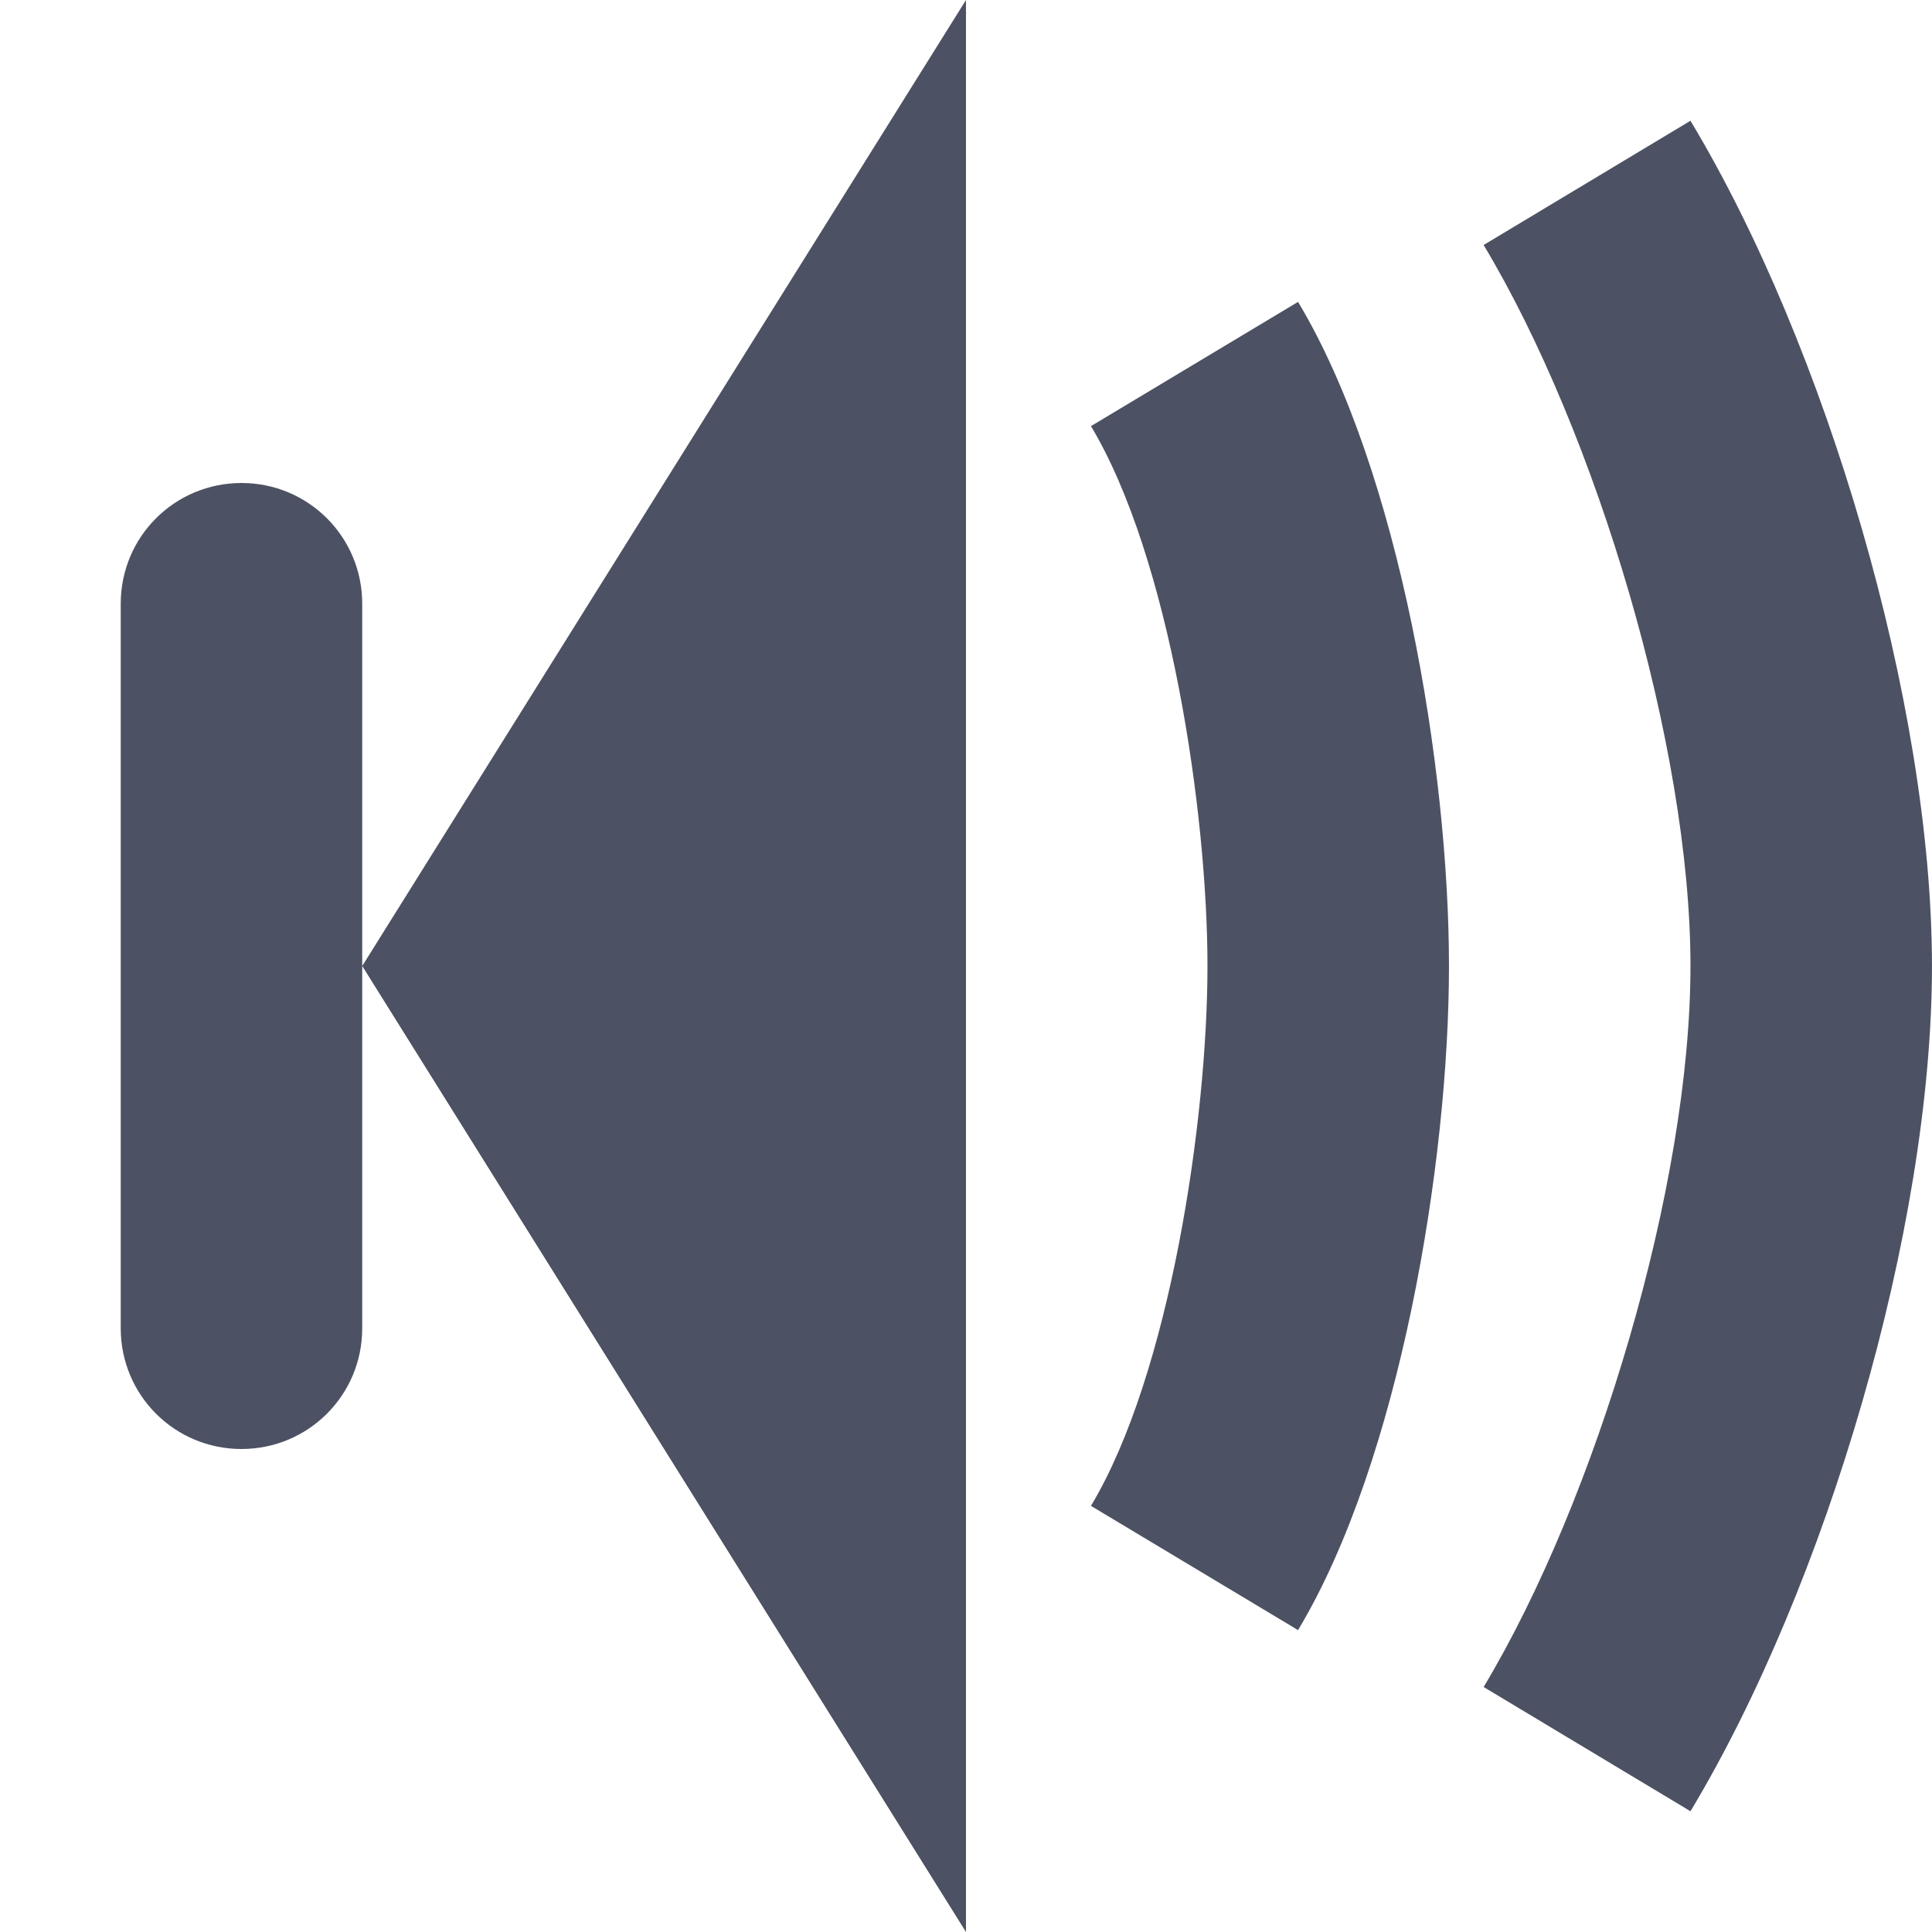
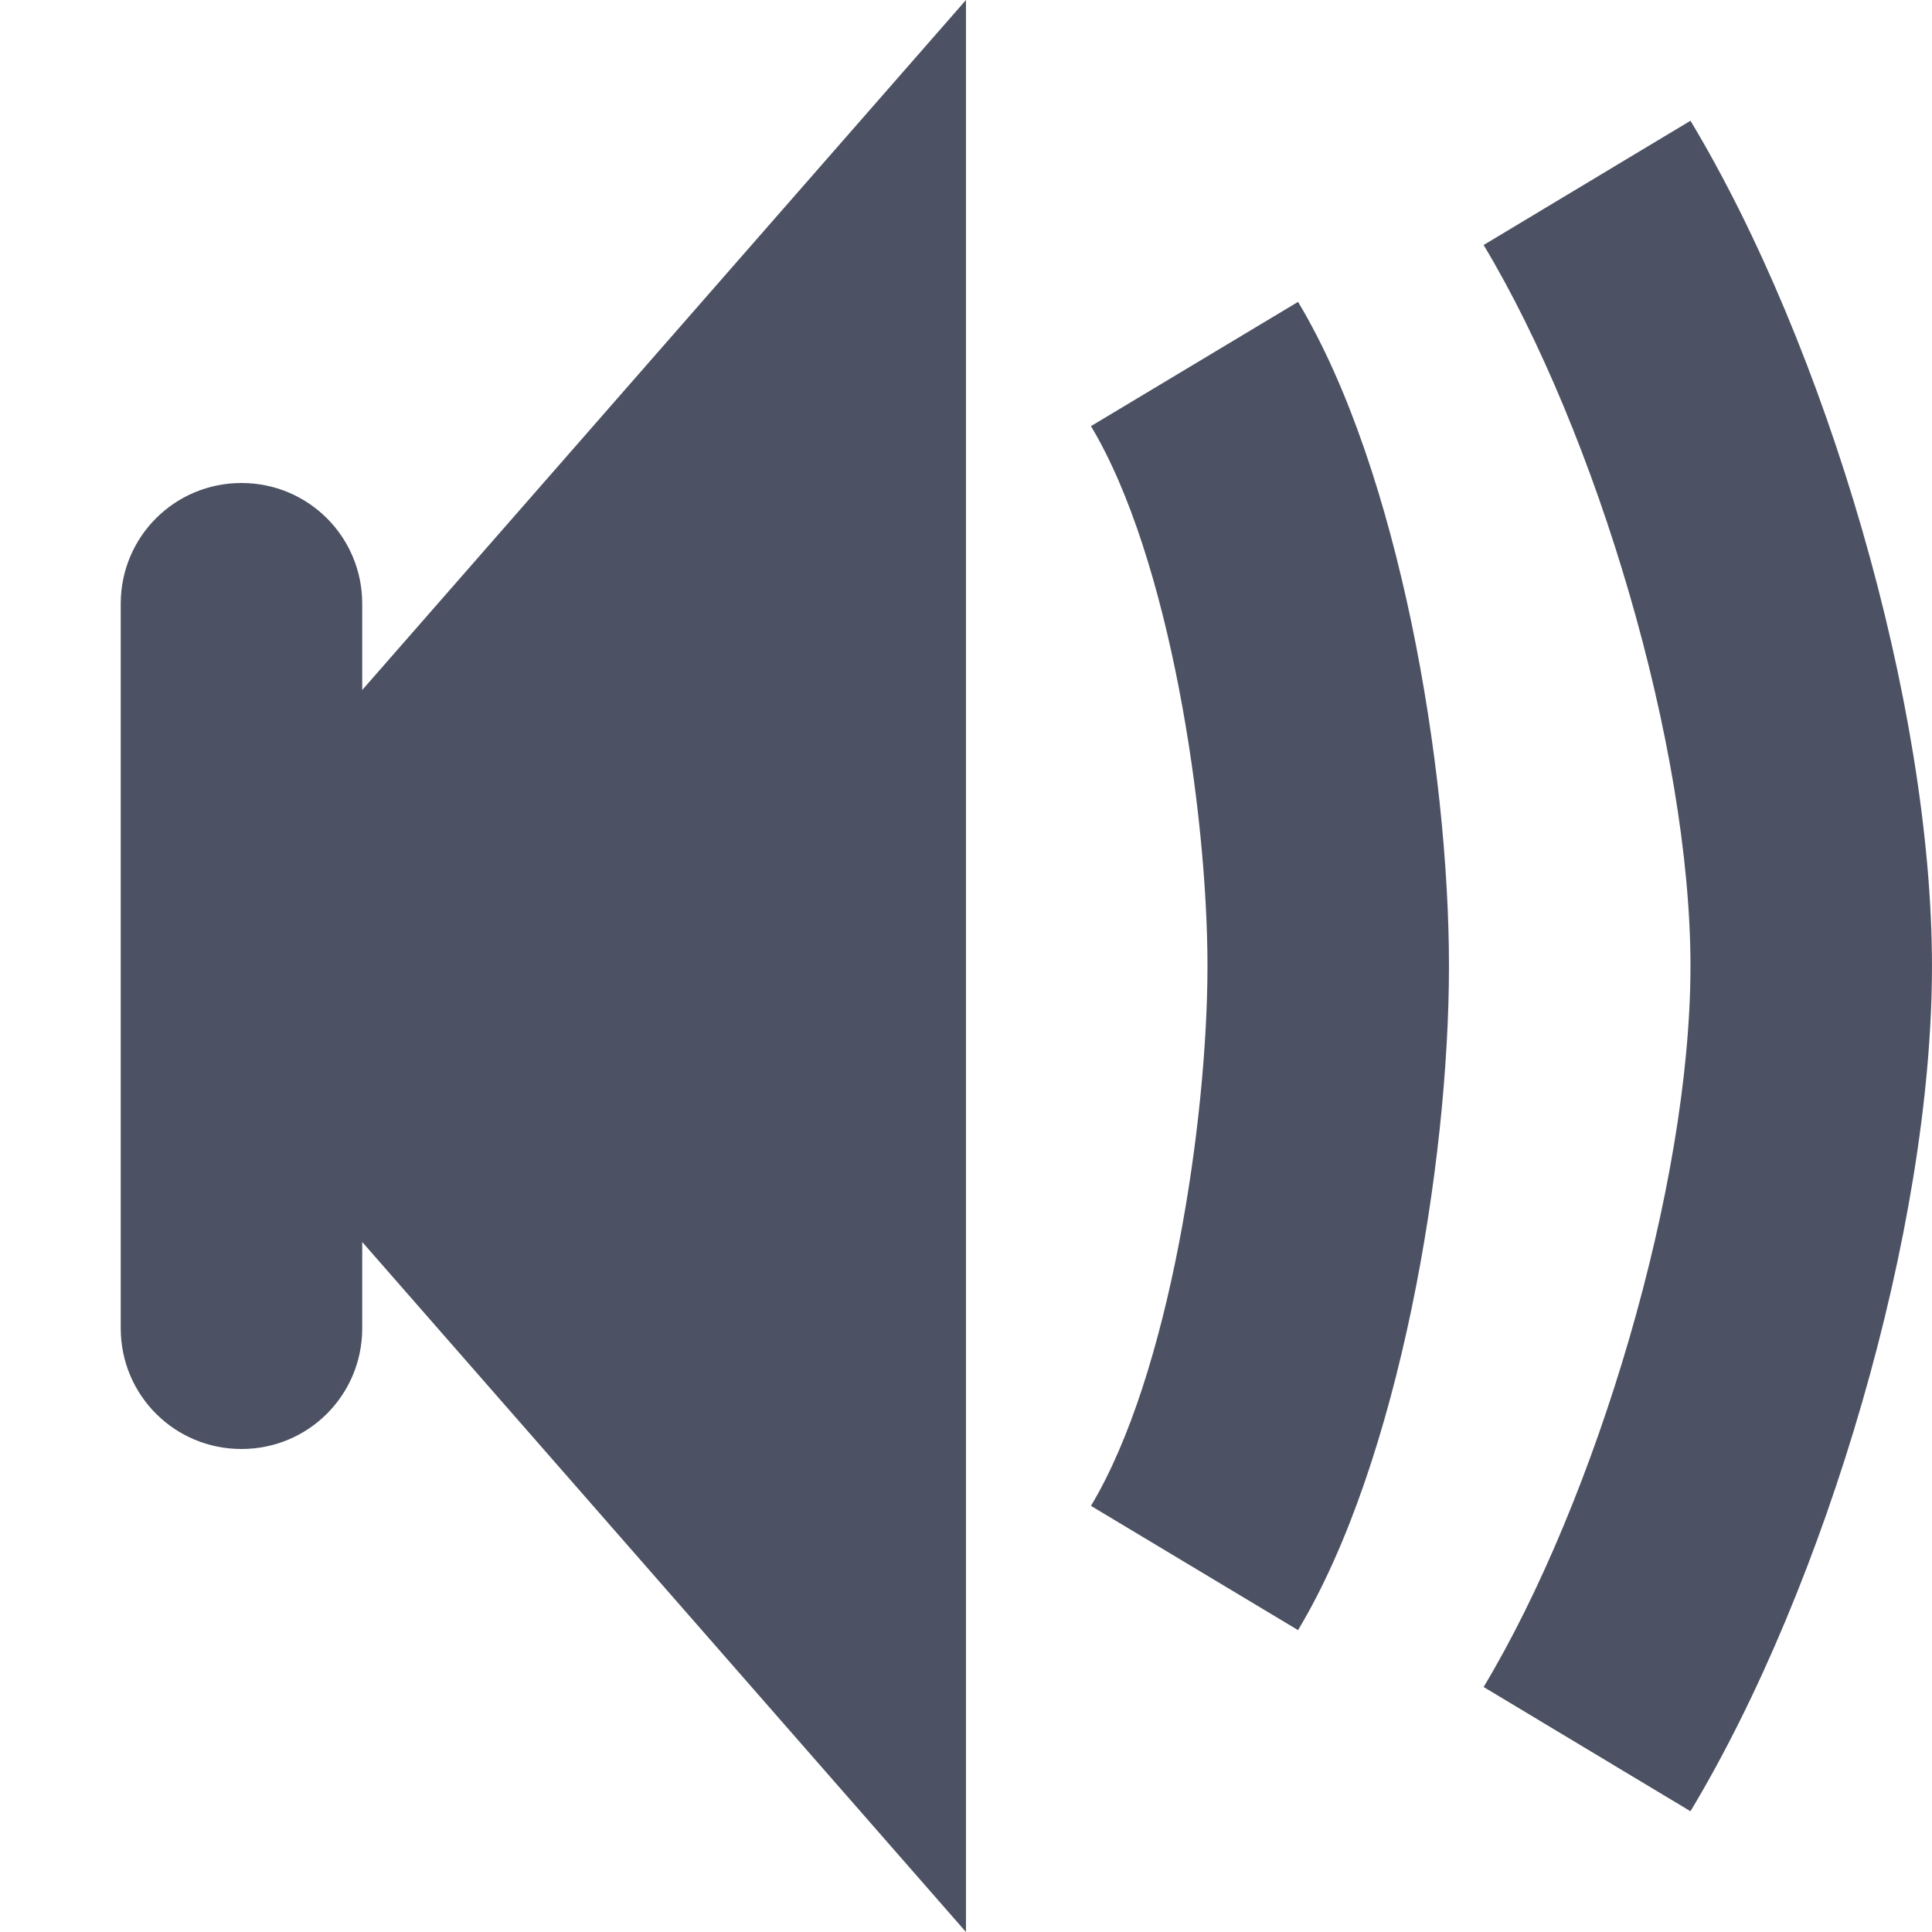
<svg xmlns="http://www.w3.org/2000/svg" xmlns:ns1="http://www.openswatchbook.org/uri/2009/osb" height="16" id="svg7384" style="enable-background:new" version="1.1" width="16">
  <defs id="defs7386">
    <linearGradient id="linearGradient6882" ns1:paint="solid">
      <stop id="stop6884" offset="0" style="stop-color:#555555;stop-opacity:1;" />
    </linearGradient>
    <linearGradient id="linearGradient5606" ns1:paint="solid">
      <stop id="stop5608" offset="0" style="stop-color:#000000;stop-opacity:1;" />
    </linearGradient>
    <filter id="filter7554" style="color-interpolation-filters:sRGB">
      <feBlend id="feBlend7556" in2="BackgroundImage" mode="darken" />
    </filter>
  </defs>
  <g id="layer9" style="display:inline" transform="translate(-345.0002,535)">
-     <path d="m 353,-535 -5,8 5,8 z m -5,8 v -3 c 0,-0.554 -0.446,-1 -1,-1 -0.554,0 -1,0.446 -1,1 v 6 c 0,0.554 0.446,1 1,1 0.554,0 1,-0.446 1,-1 z" id="rect2976-75" style="opacity:1;vector-effect:none;fill:#4c5263;fill-opacity:1;stroke:none;stroke-width:1;stroke-linecap:round;stroke-linejoin:miter;stroke-miterlimit:4;stroke-dasharray:none;stroke-dashoffset:0;stroke-opacity:0.314" />
+     <path d="m 353,-535 -7,8 7,8 z m -5,8 v -3 c 0,-0.554 -0.446,-1 -1,-1 -0.554,0 -1,0.446 -1,1 v 6 c 0,0.554 0.446,1 1,1 0.554,0 1,-0.446 1,-1 z" id="rect2976-75" style="opacity:1;vector-effect:none;fill:#4c5263;fill-opacity:1;stroke:none;stroke-width:1;stroke-linecap:round;stroke-linejoin:miter;stroke-miterlimit:4;stroke-dasharray:none;stroke-dashoffset:0;stroke-opacity:0.314" />
    <path d="m 359,-534 -1.713,1.029 c 0.934,1.555 1.713,4.156 1.713,5.971 1.8e-4,1.815 -0.779,4.415 -1.713,5.971 L 359,-520 c 1.122,-1.866 2,-4.823 2,-7 -4e-4,-2.177 -0.878,-5.134 -2,-7 z" id="path3022-3" style="opacity:1;vector-effect:none;fill:#4c5263;fill-opacity:1;stroke:none;stroke-width:1;stroke-linecap:round;stroke-linejoin:round;stroke-miterlimit:4;stroke-dasharray:none;stroke-dashoffset:0;stroke-opacity:0.314" />
    <path d="m 355.75,-532.5 -1.715,1.029 c 0.654,1.089 0.965,3.2 0.965,4.471 -1e-5,1.27 -0.311,3.382 -0.965,4.471 l 1.715,1.029 c 0.841,-1.4 1.25,-3.867 1.25,-5.5 0,-1.633 -0.409,-4.1 -1.25,-5.5 z" id="path3027-5" style="opacity:1;vector-effect:none;fill:#4c5263;fill-opacity:1;stroke:none;stroke-width:1;stroke-linecap:round;stroke-linejoin:round;stroke-miterlimit:4;stroke-dasharray:none;stroke-dashoffset:0;stroke-opacity:0.314" />
  </g>
  <g id="layer10" style="display:inline;filter:url(#filter7554)" transform="translate(-345.0002,535)" />
  <g id="layer1" style="display:inline" transform="translate(-104,-81.99999)" />
  <g id="layer14" style="display:inline" transform="translate(-345.0002,535)" />
  <g id="layer15" style="display:inline" transform="translate(-345.0002,535)" />
  <g id="g71291" style="display:inline" transform="translate(-345.0002,535)" />
  <g id="layer2" style="display:inline" transform="translate(-104,68.00001)" />
  <g id="layer3" transform="translate(-104,-192)" />
  <g id="layer12" style="display:inline" transform="translate(-345.0002,535)" />
</svg>
